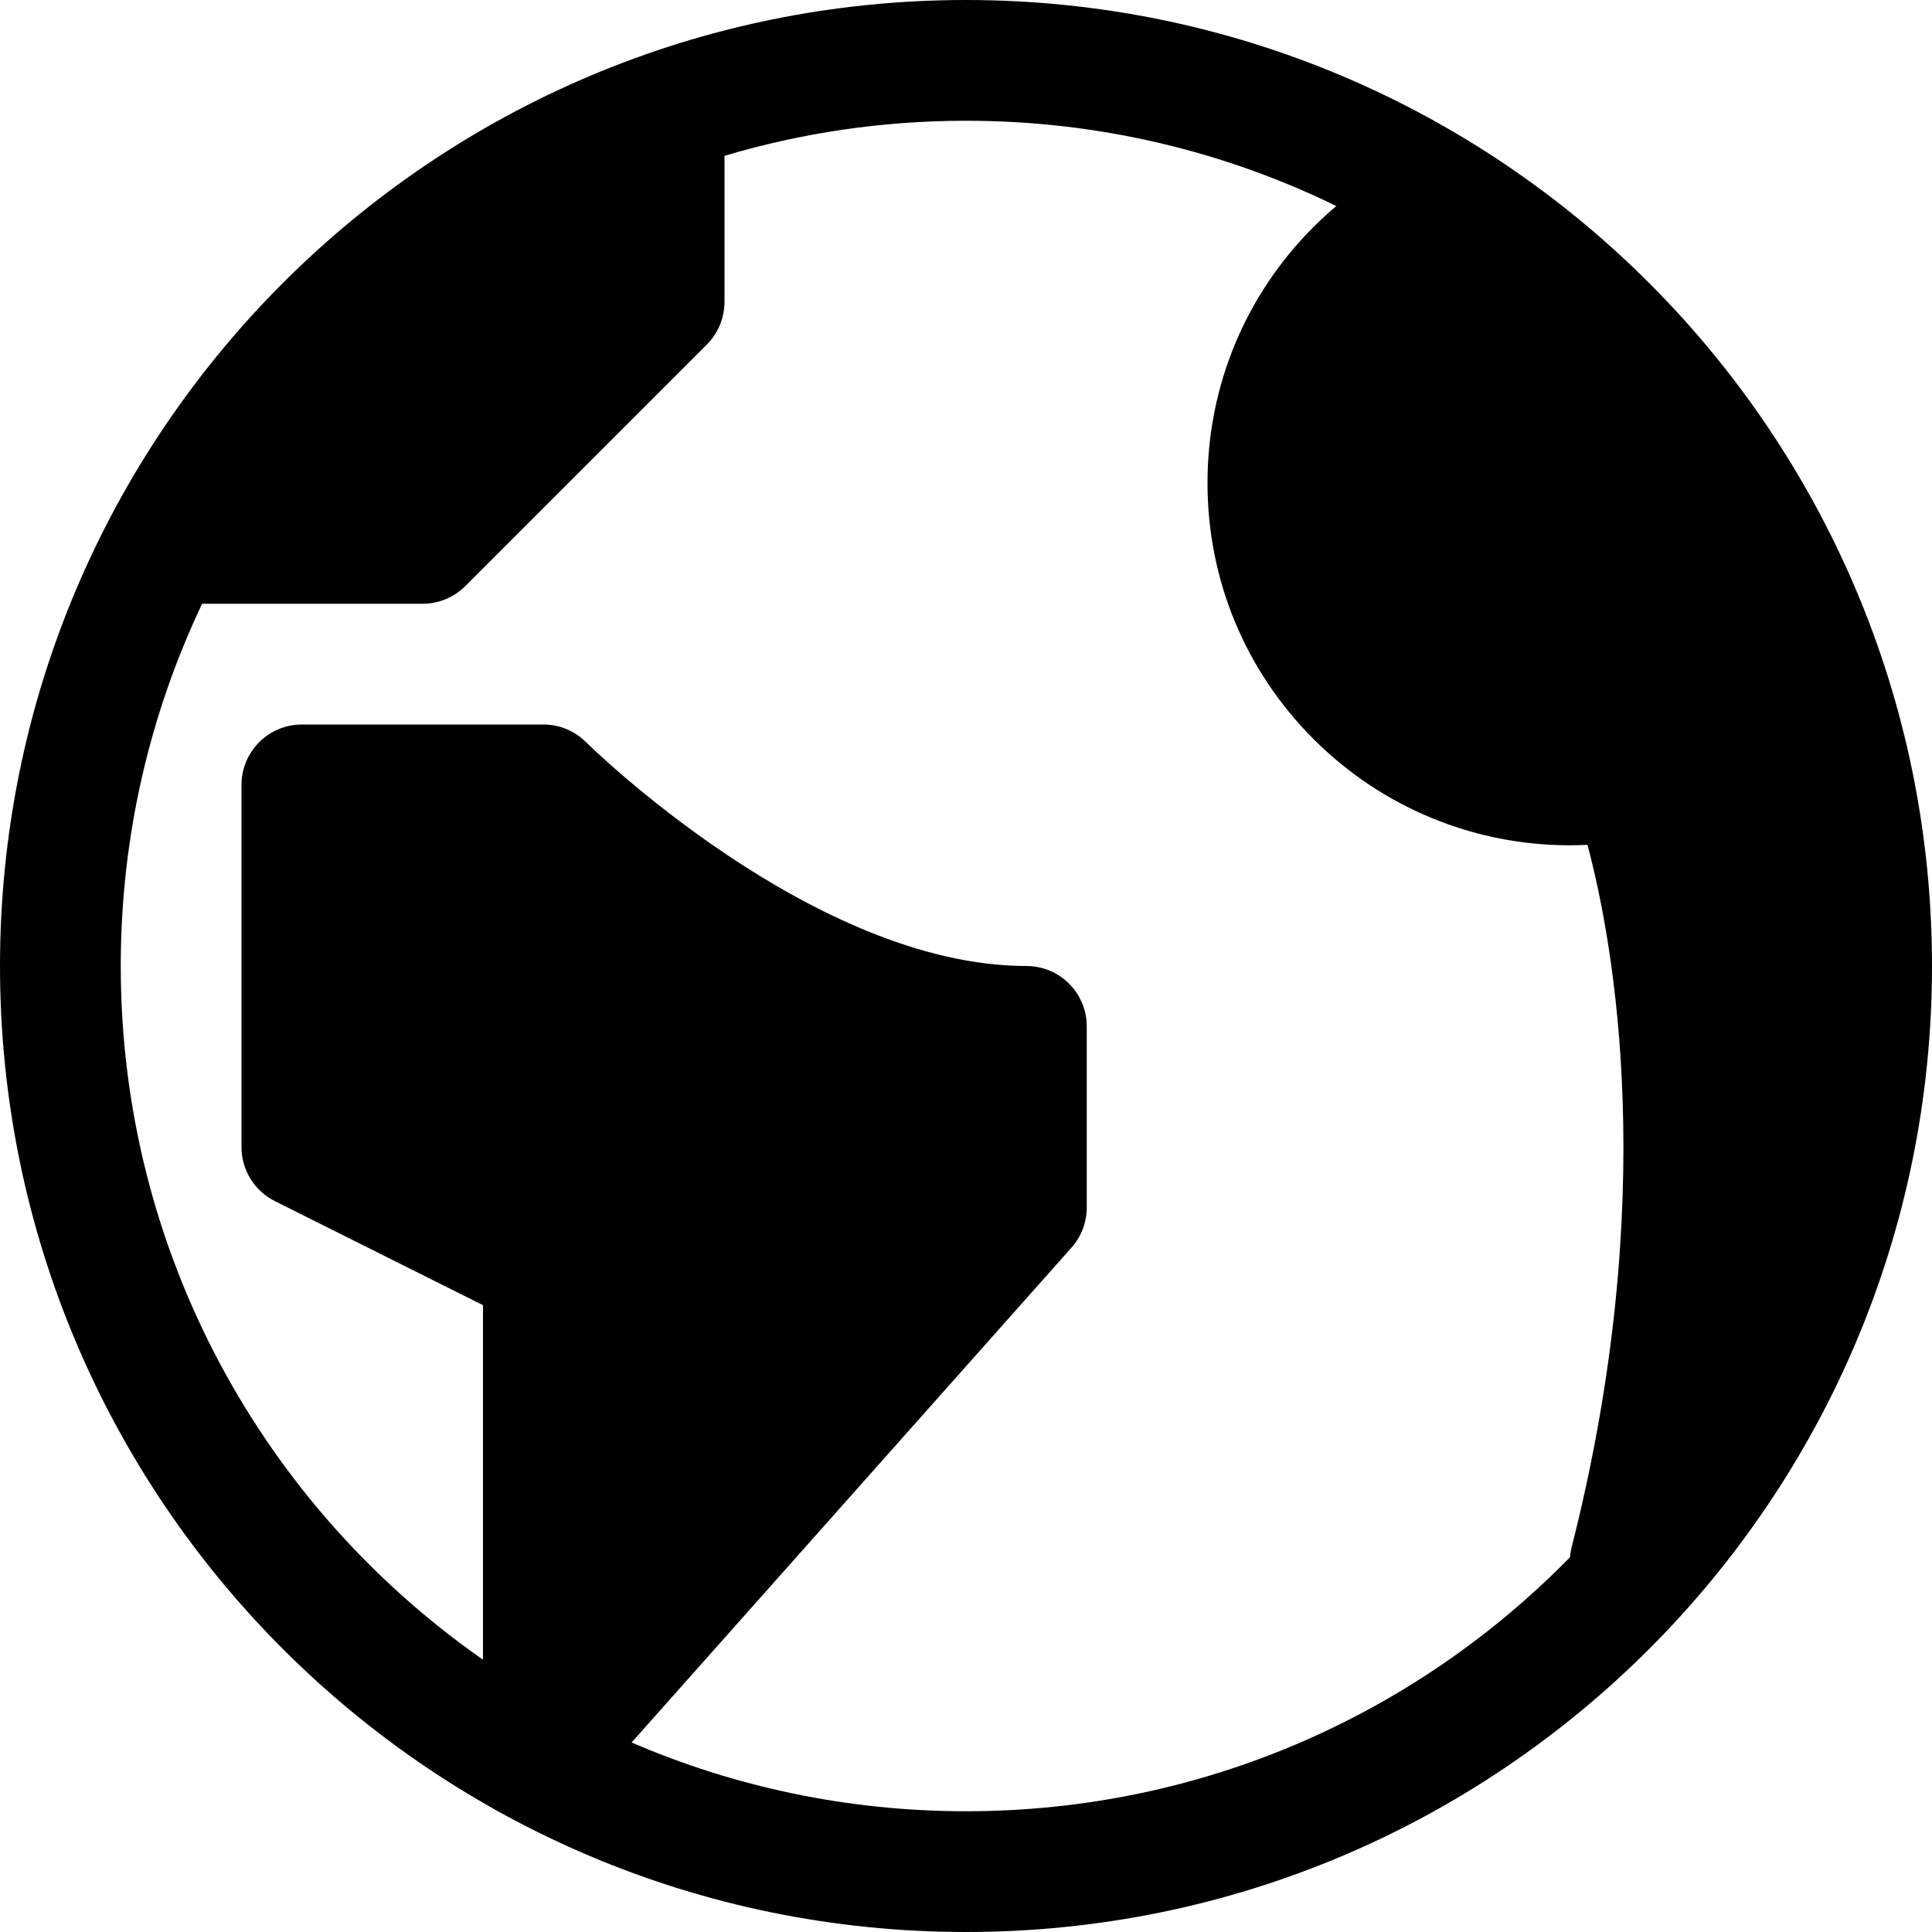
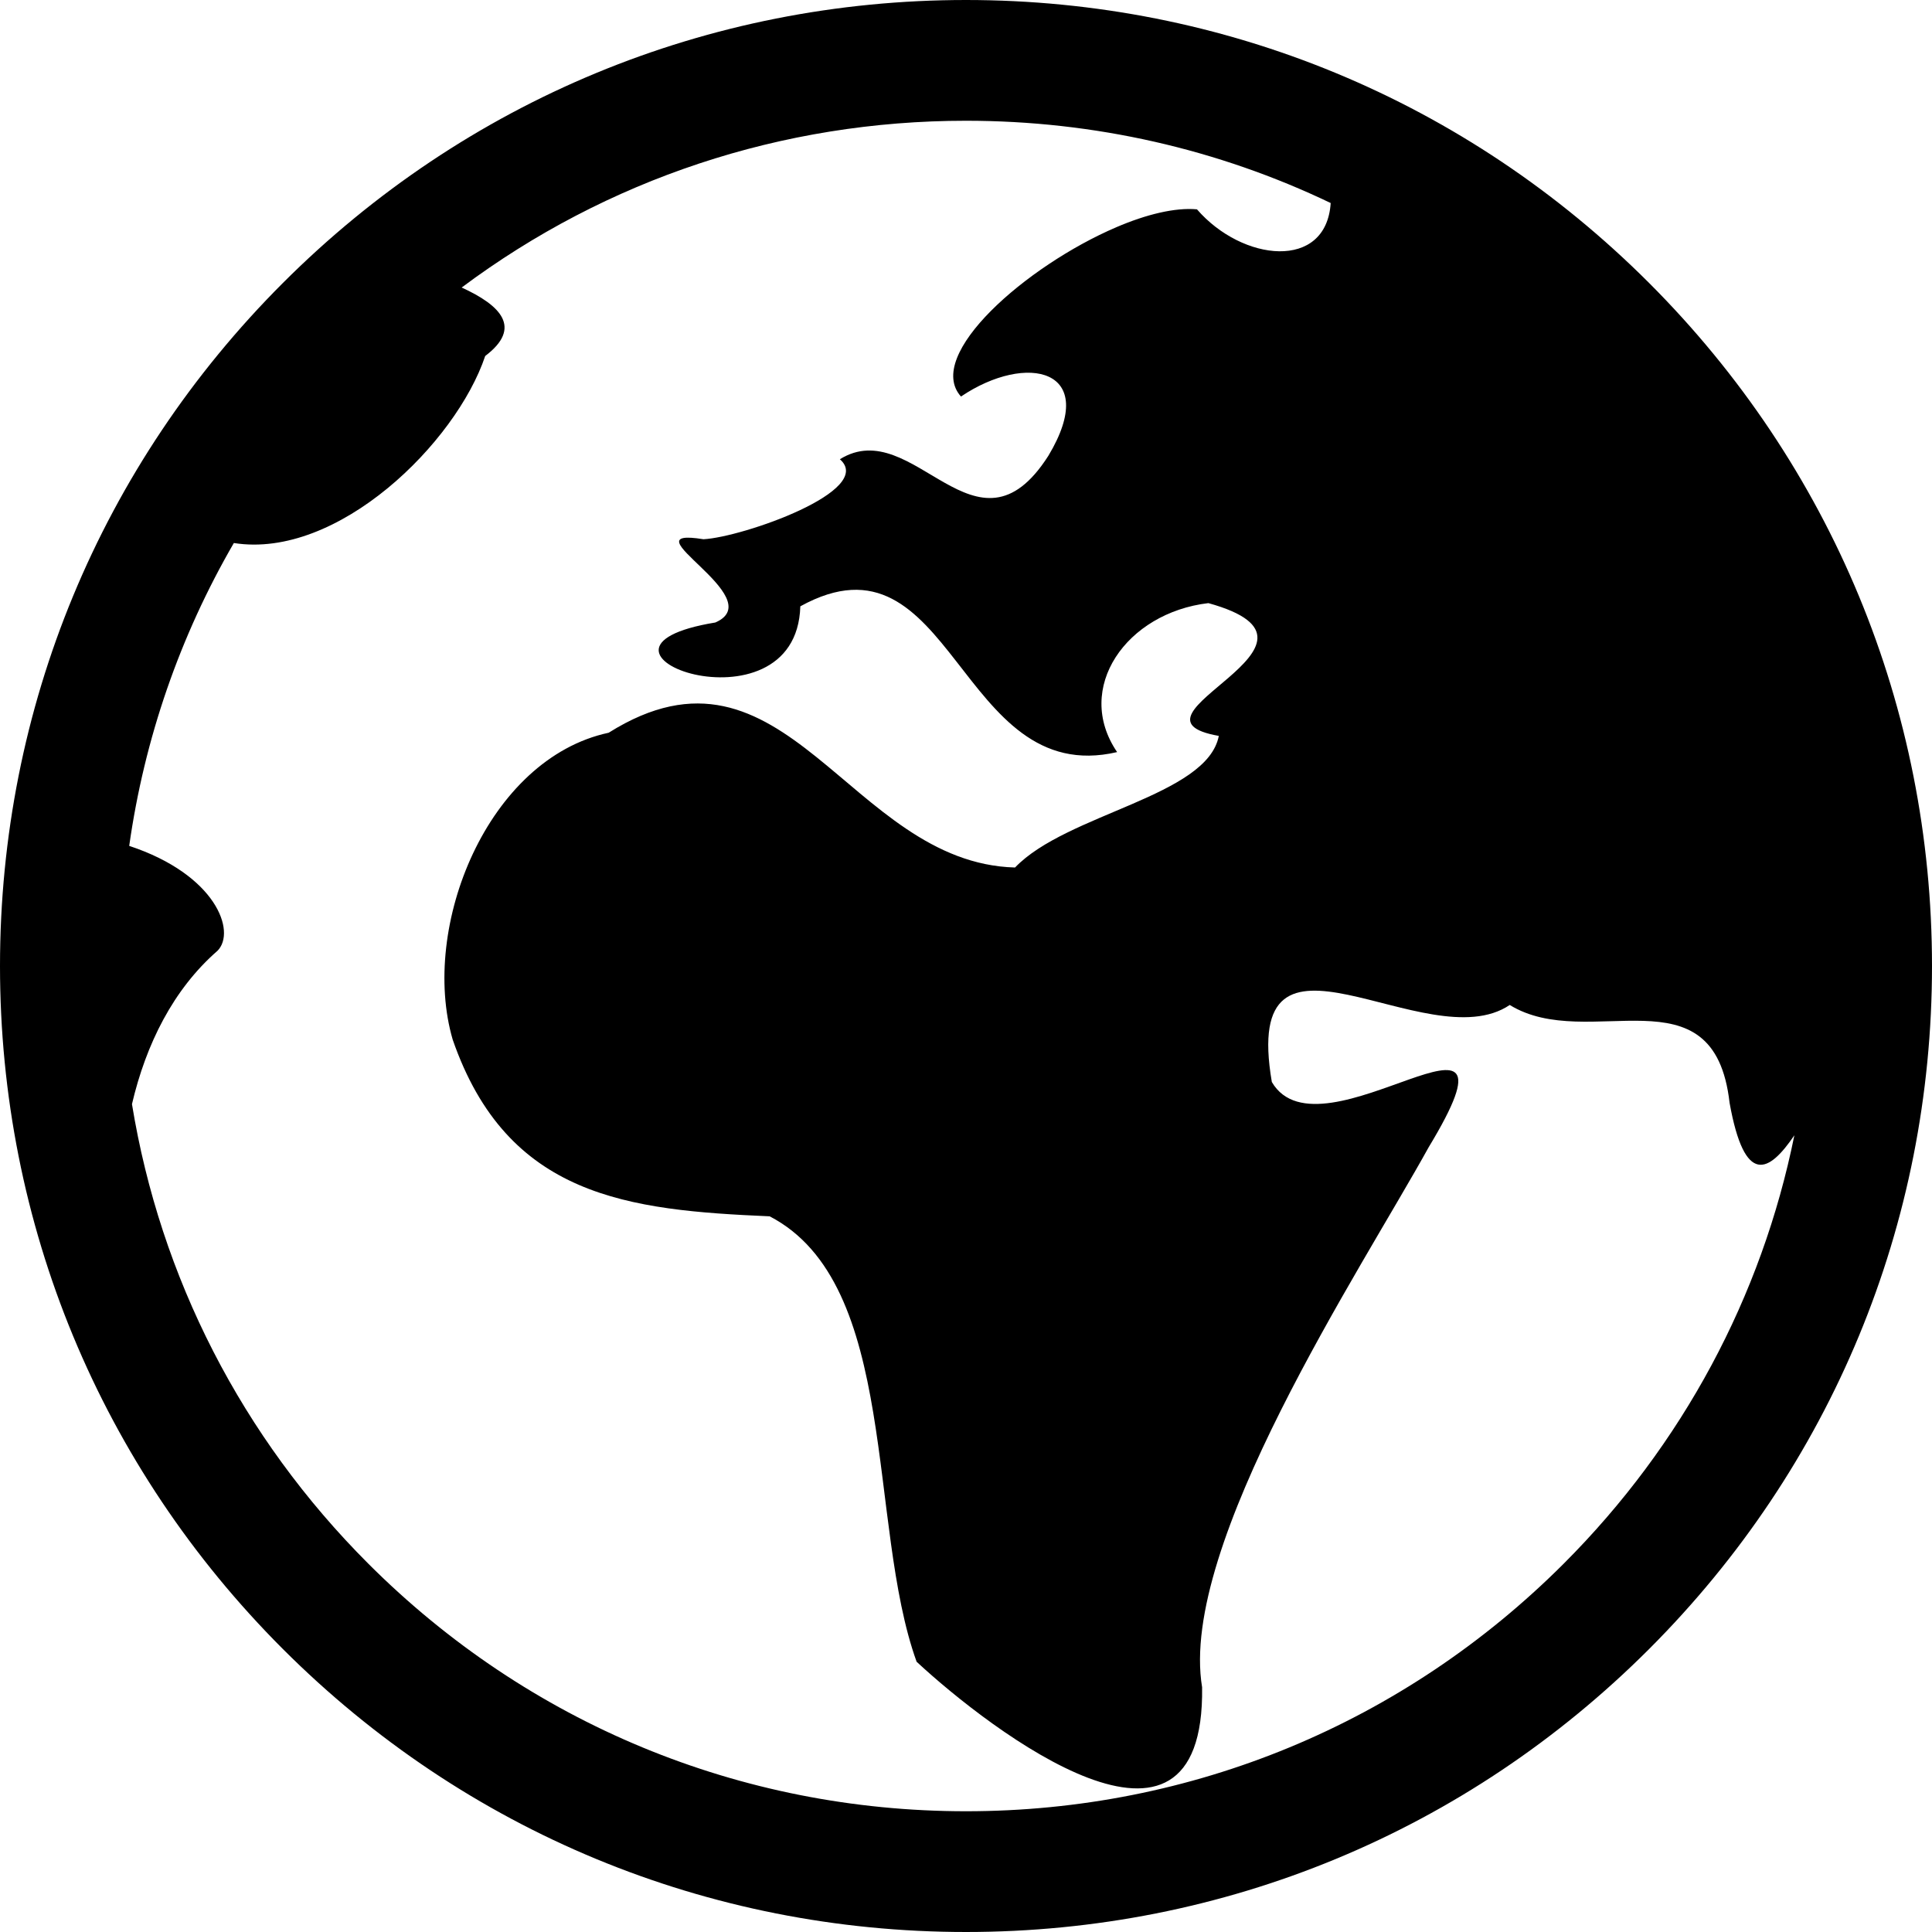
- <svg xmlns="http://www.w3.org/2000/svg" version="1.1" width="64" height="64" viewBox="0 0 64 64">
-   <path d="M32 0c-17.673 0-32 14.327-32 32s14.327 32 32 32 32-14.327 32-32-14.327-32-32-32zM32 60c-3.935 0-7.68-0.813-11.077-2.278l14.572-16.393c0.325-0.366 0.505-0.839 0.505-1.329v-6c0-1.105-0.895-2-2-2-7.062 0-14.513-7.341-14.586-7.414-0.375-0.375-0.884-0.586-1.414-0.586h-8c-1.104 0-2 0.895-2 2v12c0 0.758 0.428 1.45 1.106 1.789l6.894 3.447v11.743c-7.253-5.060-12-13.465-12-22.979 0-4.295 0.968-8.363 2.696-12h7.304c0.53 0 1.039-0.211 1.414-0.586l8-8c0.375-0.375 0.586-0.884 0.586-1.414v-4.838c2.535-0.755 5.22-1.162 8-1.162 4.4 0 8.563 1.016 12.268 2.825-0.259 0.219-0.511 0.448-0.753 0.69-2.267 2.267-3.515 5.28-3.515 8.485s1.248 6.219 3.515 8.485c2.277 2.277 5.326 3.517 8.477 3.516 0.198 0 0.396-0.005 0.595-0.015 0.863 3.238 2.422 11.666-0.525 23.271-0.028 0.109-0.044 0.218-0.053 0.327-5.083 5.193-12.169 8.416-20.009 8.416z" fill="#000000" />
+ <svg width="512" height="512" viewBox="0 0 512 512" data-tags="earth, globe, web, internet, sphere, planet" style="margin-left: 8px; margin-top: 8px;">
+   <path d="M 437.02,74.981 C 485.371,123.333 512.00,187.621 512.00,256.001 C 512.00,324.381 485.371,388.668 437.02,437.02 C 388.667,485.371 324.38,512.00 256.00,512.00 C 187.62,512.00 123.333,485.371 74.98,437.02 C 26.629,388.668 0.00,324.381 0.00,256.001 C 0.00,187.621 26.627,123.333 74.98,74.981 C 123.333,26.629 187.62,0.00 256.00,0.00 C 324.38,0.00 388.667,26.629 437.02,74.981 Z M 414.392,414.393 C 445.921,382.863 466.885,343.589 475.528,300.862 C 468.791,310.78 462.347,314.459 458.356,292.259 C 454.246,256.064 421.002,279.185 400.098,266.329 C 378.096,281.158 328.645,237.498 337.049,286.741 C 350.016,308.952 407.053,257.016 378.623,304.012 C 360.486,336.82 312.302,409.478 318.57,447.141 C 319.361,502.013 262.503,458.583 242.913,440.381 C 229.735,403.921 238.422,340.194 203.964,322.338 C 166.563,320.714 134.462,317.315 119.967,275.503 C 111.244,245.589 129.249,201.056 161.306,194.181 C 208.231,164.698 224.993,228.708 269.001,229.898 C 282.665,215.601 319.909,211.055 322.997,195.023 C 294.122,189.928 359.631,170.744 320.233,159.832 C 298.498,162.388 284.494,182.369 296.049,199.311 C 253.93,209.132 252.581,138.359 212.094,160.682 C 211.065,195.977 145.983,172.125 189.576,164.968 C 204.554,158.424 165.146,139.46 186.436,142.906 C 196.894,142.338 232.102,130.00 222.574,121.705 C 242.179,109.535 258.654,150.85 277.843,120.764 C 291.697,97.631 272.033,93.36 254.668,105.086 C 244.878,94.124 271.953,70.448 295.834,60.217 C 303.793,56.807 311.395,54.949 317.207,55.475 C 329.236,69.371 351.482,71.778 352.646,53.804 C 322.855,39.537 290.008,32.00 256.00,32.00 C 207.189,32.00 160.765,47.512 122.346,76.195 C 132.671,80.925 138.532,86.814 128.585,94.343 C 120.857,117.37 89.50,148.281 61.973,143.905 C 47.68,168.553 38.267,195.708 34.243,224.169 C 57.299,231.797 62.615,246.894 57.661,251.944 C 45.913,262.188 38.693,276.709 34.973,292.605 C 42.478,338.523 64.059,380.843 97.608,414.393 C 139.916,456.70 196.167,480.00 256.00,480.00 C 315.832,480.00 372.084,456.70 414.392,414.393 Z" />
</svg>
